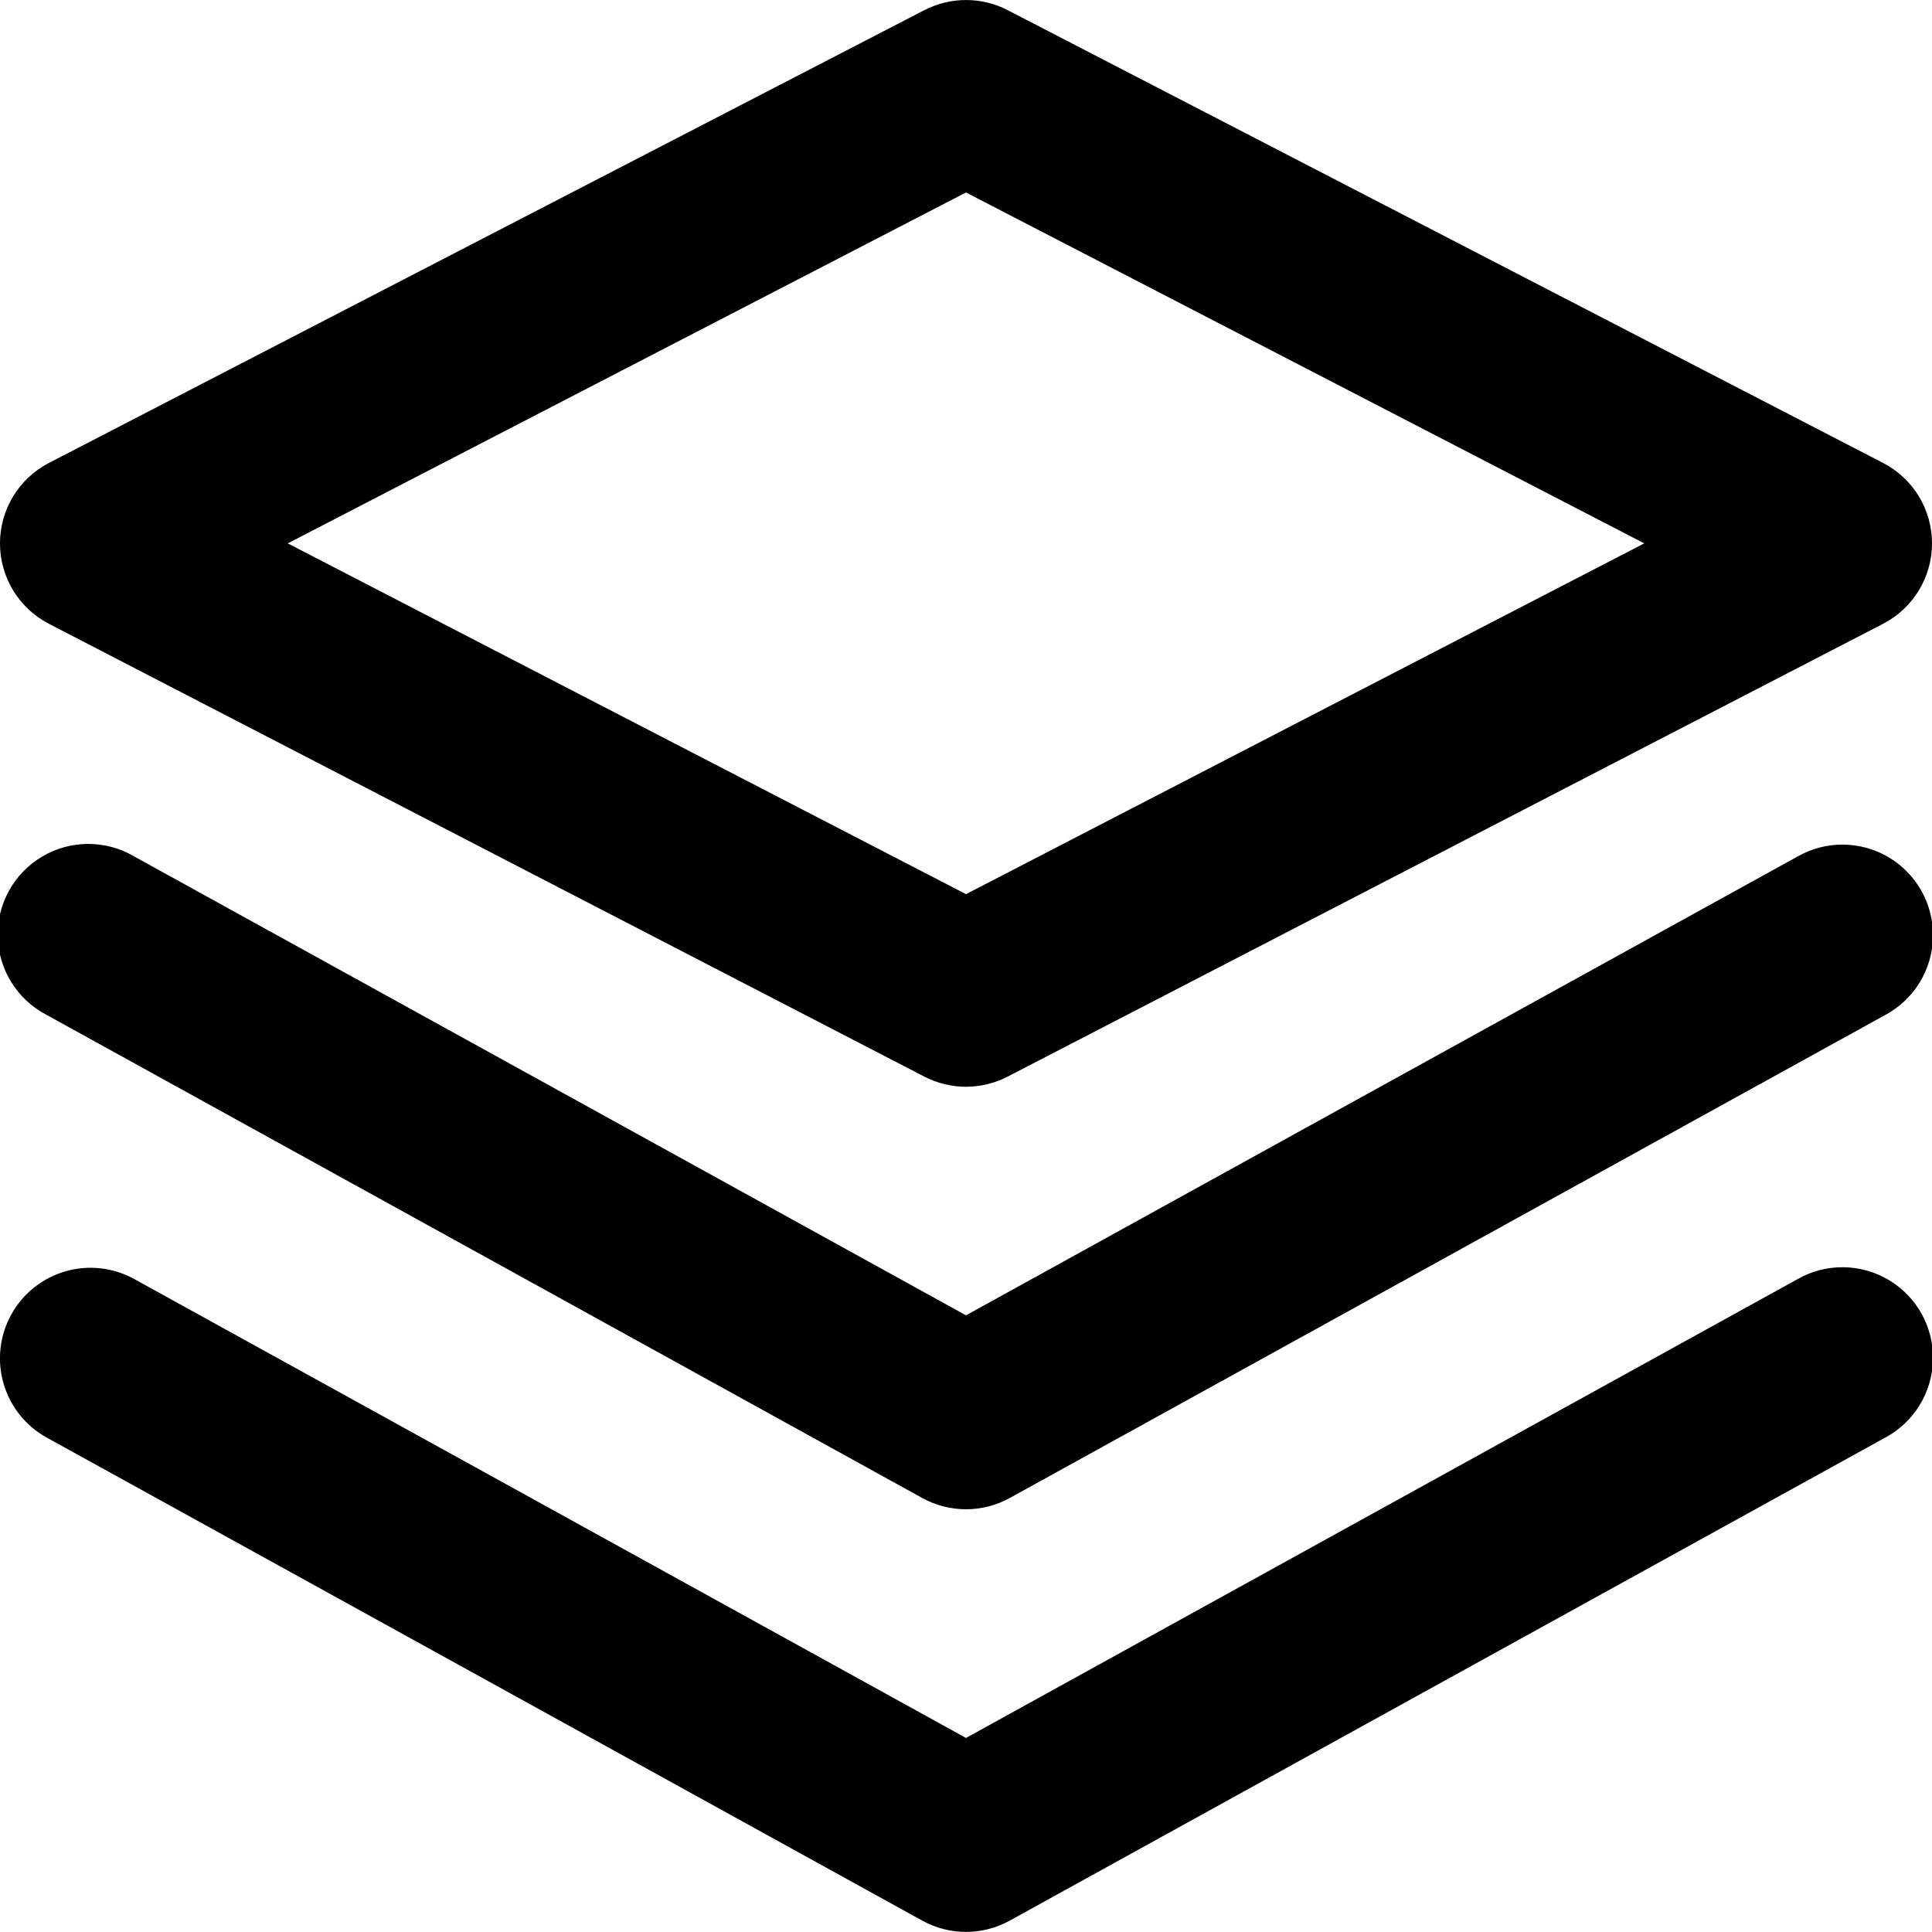
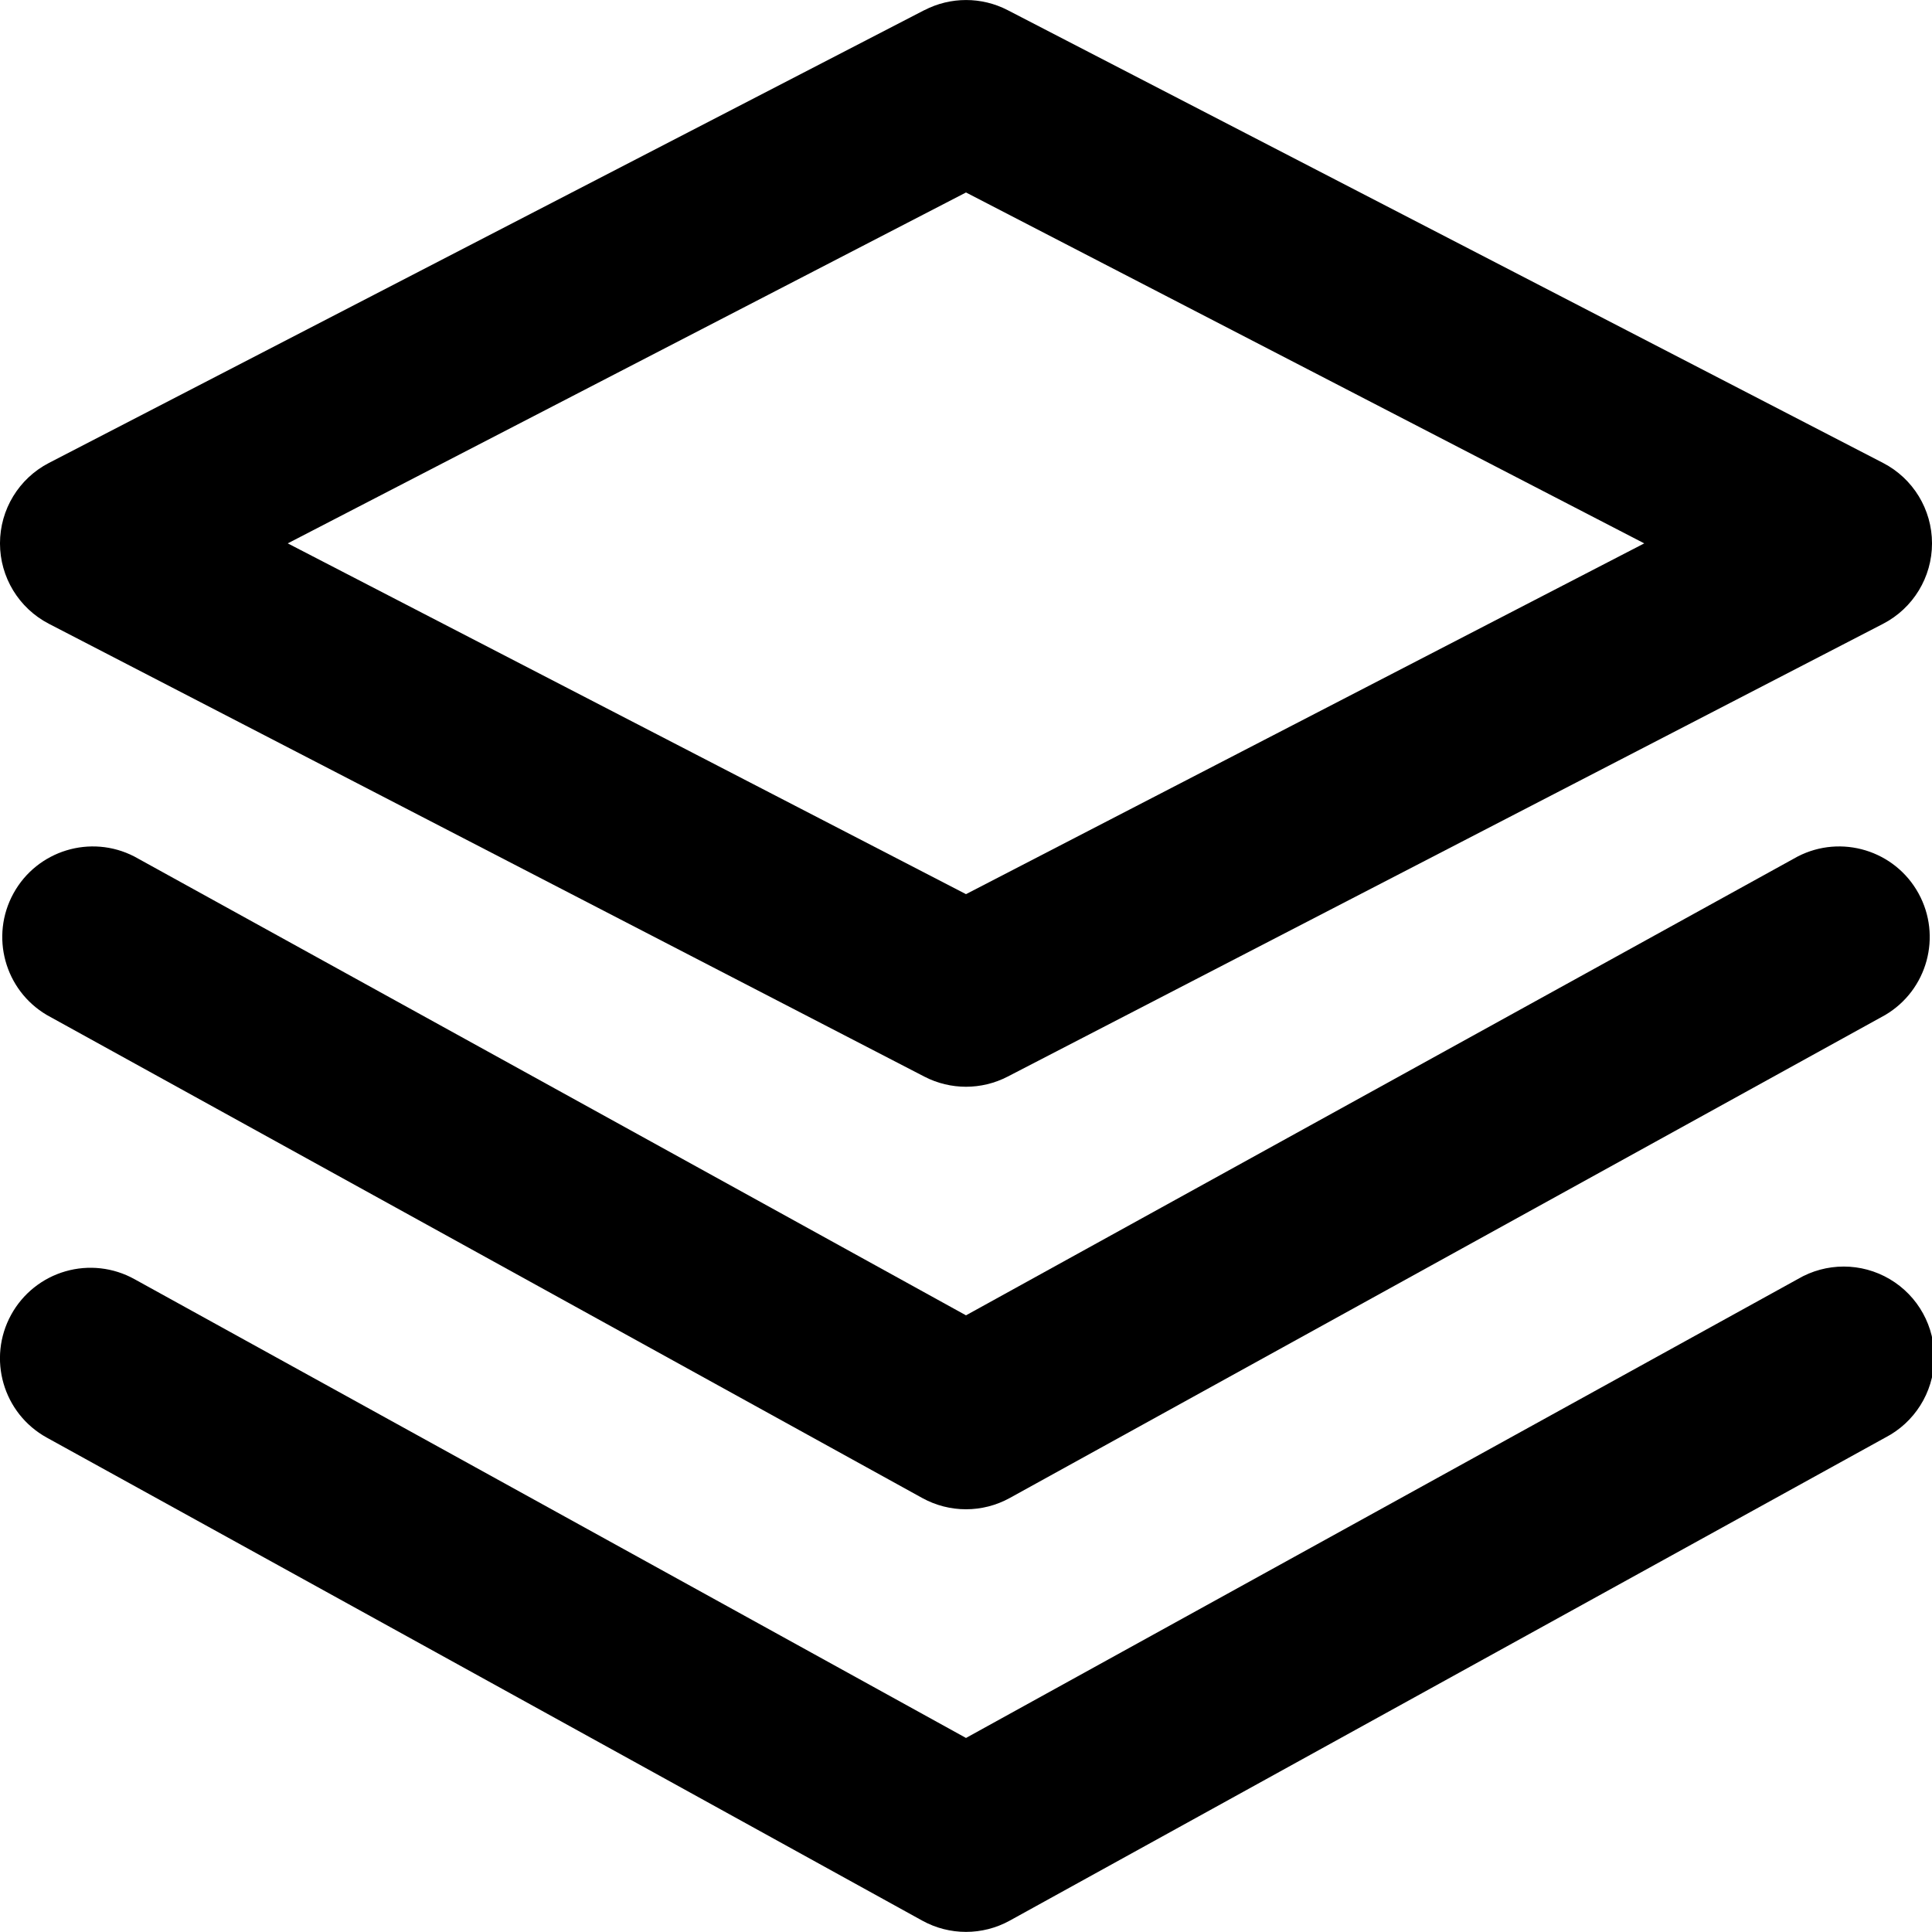
<svg xmlns="http://www.w3.org/2000/svg" width="16" height="16" fill="none" viewBox="0 0 16 16">
  <g fill="currentColor">
    <path fill-rule="evenodd" d="M7.656.084a.75.75 0 01.689 0l7.25 3.75a.75.75 0 010 1.332l-7.25 3.75a.75.75 0 01-.69 0l-7.25-3.75a.75.75 0 010-1.332l7.25-3.75zM2.383 4.5L8 7.405 13.617 4.5 8 1.594 2.383 4.5z" clip-rule="evenodd" />
-     <path d="M.093 10.887a.75.75 0 011.02-.294L8 14.393l6.887-3.8a.75.75 0 11.725 1.313l-7.25 4a.75.75 0 01-.724 0l-7.25-4a.75.75 0 01-.295-1.019z" />
-     <path d="M1.112 7.093a.75.75 0 10-.724 1.313l7.25 4a.75.75 0 00.724 0l7.25-4a.75.75 0 10-.725-1.313L8 10.893l-6.888-3.8z" />
+     <path d="M.093 10.887a.75.75 0 011.02-.294L8 14.393l6.888-3.8a.75.75 0 11.724 1.313l-7.25 4a.75.75 0 01-.724 0l-7.25-4a.75.75 0 01-.295-1.019z" />
+     <path d="M1.112 7.093a.75.75 0 00-.724 1.313l7.25 4a.75.75 0 00.724 0l7.25-4a.75.75 0 00-.724-1.313L8 10.893l-6.888-3.8z" />
  </g>
</svg>
